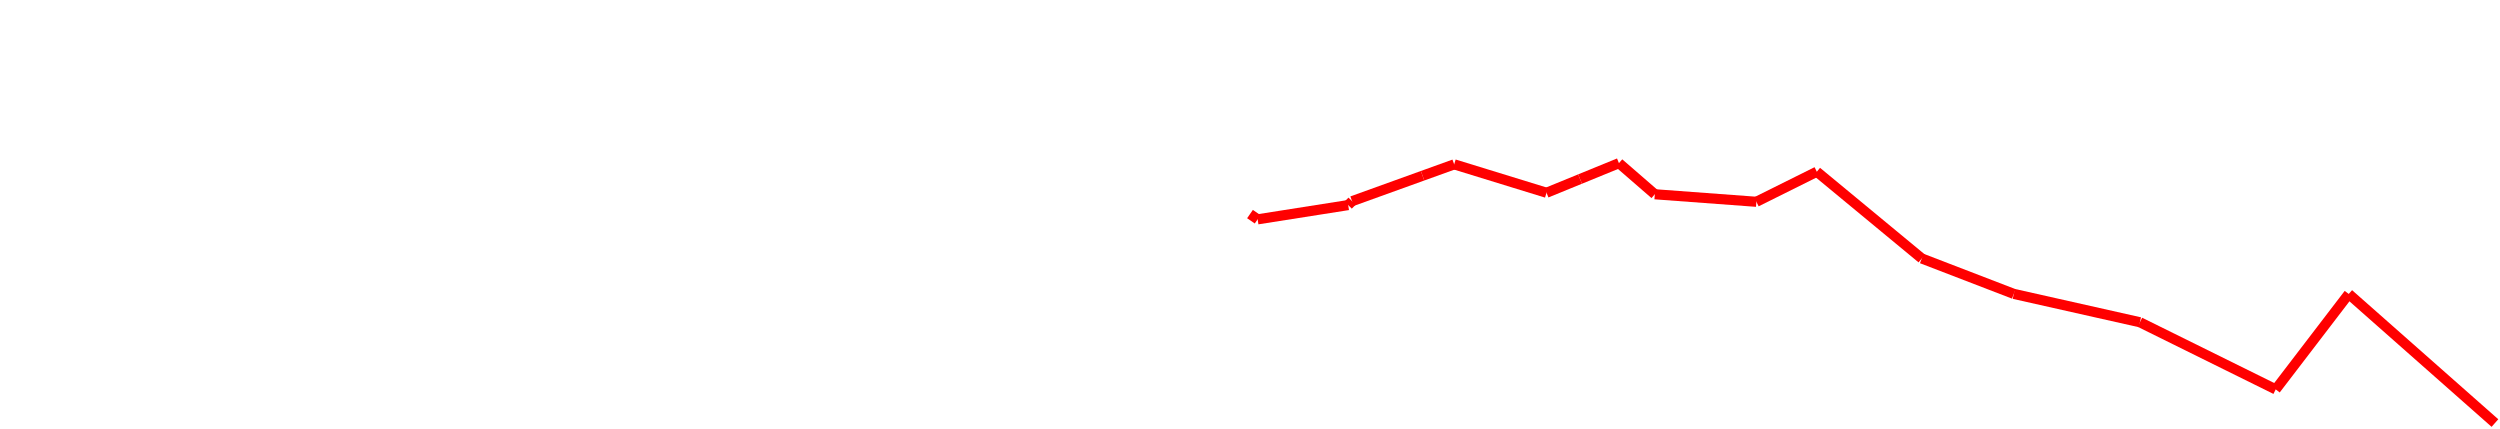
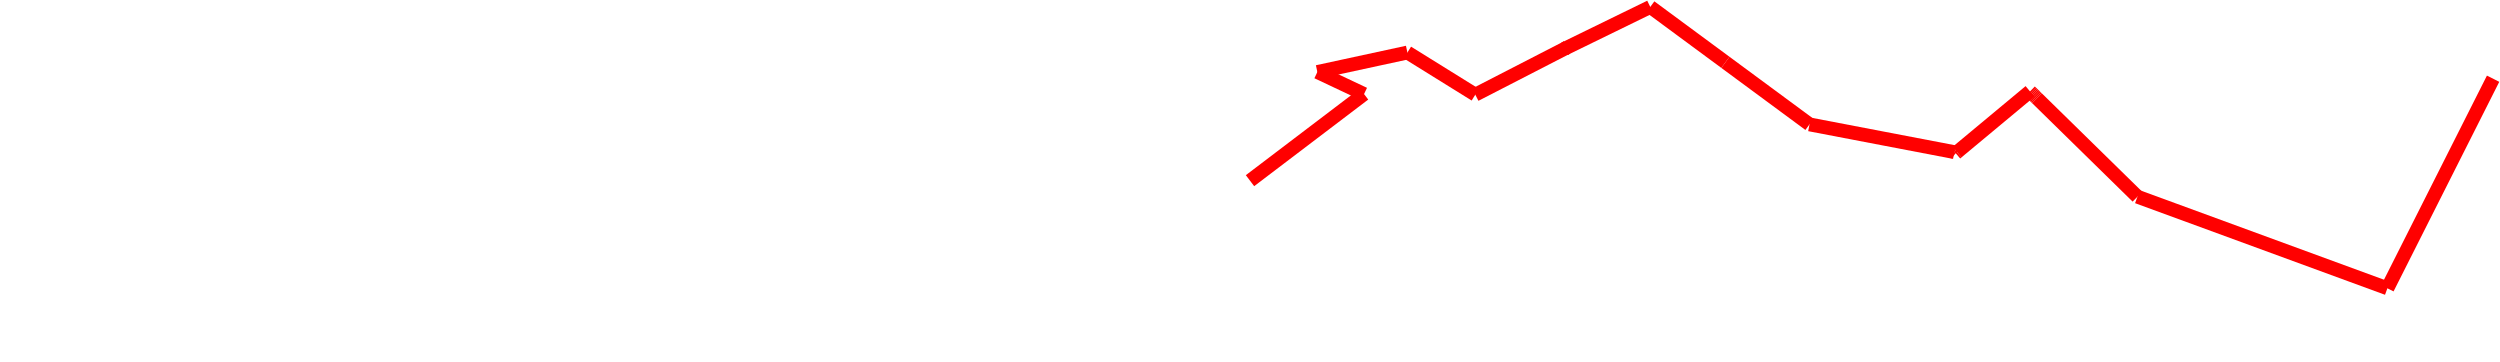
- <svg xmlns="http://www.w3.org/2000/svg" version="1.1" width="2469.769" height="422.935">
-   <line x1="1234.884" y1="211.468" x2="1242.421" y2="216.684" stroke="red" style="stroke-width:10" />
-   <line x1="1242.421" y1="216.684" x2="1331.891" y2="202.601" stroke="red" style="stroke-width:10" />
-   <line x1="1331.891" y1="202.601" x2="1335.719" y2="198.743" stroke="red" style="stroke-width:10" />
-   <line x1="1335.719" y1="198.743" x2="1405.349" y2="173.626" stroke="red" style="stroke-width:10" />
-   <line x1="1405.349" y1="173.626" x2="1436.59" y2="162.356" stroke="red" style="stroke-width:10" />
-   <line x1="1436.59" y1="162.356" x2="1527.817" y2="190.436" stroke="red" style="stroke-width:10" />
-   <line x1="1527.817" y1="190.436" x2="1560.942" y2="176.889" stroke="red" style="stroke-width:10" />
-   <line x1="1560.942" y1="176.889" x2="1599.362" y2="161.177" stroke="red" style="stroke-width:10" />
-   <line x1="1599.362" y1="161.177" x2="1634.792" y2="191.908" stroke="red" style="stroke-width:10" />
-   <line x1="1634.792" y1="191.908" x2="1735.138" y2="199.35" stroke="red" style="stroke-width:10" />
-   <line x1="1735.138" y1="199.35" x2="1794.848" y2="169.64" stroke="red" style="stroke-width:10" />
-   <line x1="1794.848" y1="169.64" x2="1898.542" y2="255.364" stroke="red" style="stroke-width:10" />
-   <line x1="1898.542" y1="255.364" x2="1989.45" y2="290.342" stroke="red" style="stroke-width:10" />
-   <line x1="1989.45" y1="290.342" x2="1989.45" y2="290.342" stroke="red" style="stroke-width:10" />
-   <line x1="1989.45" y1="290.342" x2="2114.024" y2="318.364" stroke="red" style="stroke-width:10" />
-   <line x1="2114.024" y1="318.364" x2="2248.186" y2="384.681" stroke="red" style="stroke-width:10" />
-   <line x1="2248.186" y1="384.681" x2="2320.326" y2="290.4" stroke="red" style="stroke-width:10" />
-   <line x1="2320.326" y1="290.4" x2="2464.769" y2="417.935" stroke="red" style="stroke-width:10" />
+ <svg xmlns="http://www.w3.org/2000/svg" version="1.1" width="1810.979" height="261.76">
+   <line x1="905.49" y1="130.88" x2="988.107" y2="68.145" stroke="red" style="stroke-width:10" />
+   <line x1="988.107" y1="68.145" x2="954.282" y2="52.155" stroke="red" style="stroke-width:10" />
+   <line x1="954.282" y1="52.155" x2="1019.517" y2="38.047" stroke="red" style="stroke-width:10" />
+   <line x1="1019.517" y1="38.047" x2="1019.517" y2="38.047" stroke="red" style="stroke-width:10" />
+   <line x1="1019.517" y1="38.047" x2="1068.683" y2="68.583" stroke="red" style="stroke-width:10" />
+   <line x1="1068.683" y1="68.583" x2="1135.072" y2="34.425" stroke="red" style="stroke-width:10" />
+   <line x1="1135.072" y1="34.425" x2="1133.382" y2="35.294" stroke="red" style="stroke-width:10" />
+   <line x1="1133.382" y1="35.294" x2="1195.438" y2="5.0" stroke="red" style="stroke-width:10" />
+   <line x1="1195.438" y1="5.0" x2="1249.865" y2="45.159" stroke="red" style="stroke-width:10" />
+   <line x1="1249.865" y1="45.159" x2="1310.78" y2="90.106" stroke="red" style="stroke-width:10" />
+   <line x1="1310.78" y1="90.106" x2="1310.78" y2="90.106" stroke="red" style="stroke-width:10" />
+   <line x1="1310.78" y1="90.106" x2="1415.706" y2="110.197" stroke="red" style="stroke-width:10" />
+   <line x1="1415.706" y1="110.197" x2="1416.696" y2="111.016" stroke="red" style="stroke-width:10" />
+   <line x1="1416.696" y1="111.016" x2="1417.654" y2="110.192" stroke="red" style="stroke-width:10" />
+   <line x1="1417.654" y1="110.192" x2="1470.52" y2="66.222" stroke="red" style="stroke-width:10" />
+   <line x1="1470.52" y1="66.222" x2="1471.352" y2="67.037" stroke="red" style="stroke-width:10" />
+   <line x1="1471.352" y1="67.037" x2="1472.184" y2="67.853" stroke="red" style="stroke-width:10" />
+   <line x1="1472.184" y1="67.853" x2="1473.016" y2="68.667" stroke="red" style="stroke-width:10" />
+   <line x1="1473.016" y1="68.667" x2="1473.847" y2="69.482" stroke="red" style="stroke-width:10" />
+   <line x1="1473.847" y1="69.482" x2="1473.847" y2="69.482" stroke="red" style="stroke-width:10" />
+   <line x1="1473.847" y1="69.482" x2="1474.679" y2="70.297" stroke="red" style="stroke-width:10" />
+   <line x1="1474.679" y1="70.297" x2="1475.51" y2="71.111" stroke="red" style="stroke-width:10" />
+   <line x1="1475.51" y1="71.111" x2="1548.354" y2="142.48" stroke="red" style="stroke-width:10" />
+   <line x1="1548.354" y1="142.48" x2="1548.354" y2="142.48" stroke="red" style="stroke-width:10" />
+   <line x1="1548.354" y1="142.48" x2="1729.402" y2="208.842" stroke="red" style="stroke-width:10" />
+   <line x1="1729.402" y1="208.842" x2="1729.402" y2="208.842" stroke="red" style="stroke-width:10" />
+   <line x1="1729.402" y1="208.842" x2="1805.979" y2="57.019" stroke="red" style="stroke-width:10" />
</svg>
